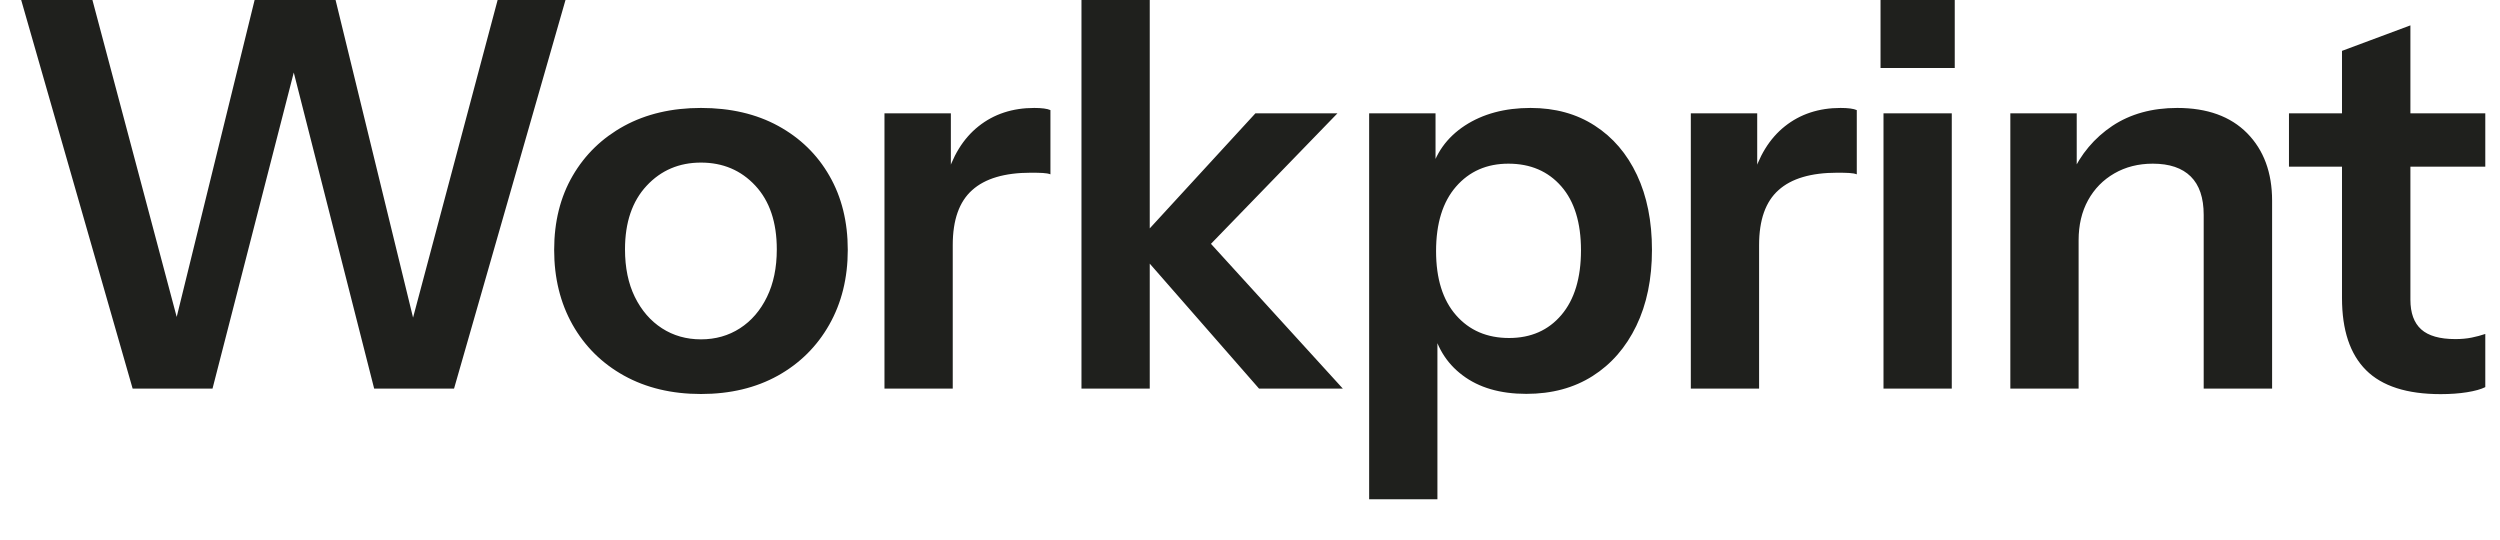
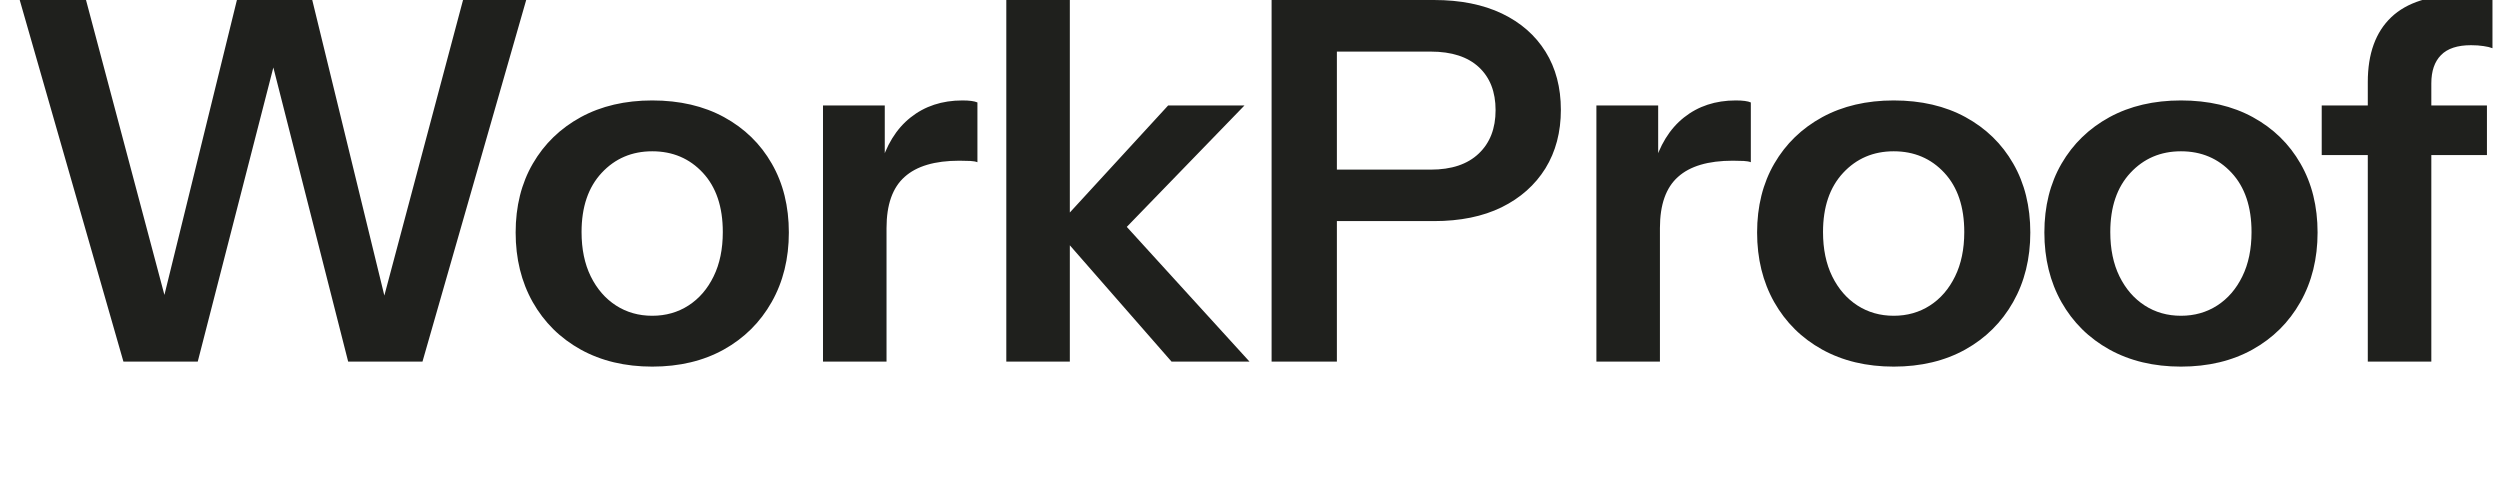
- <svg xmlns="http://www.w3.org/2000/svg" viewBox="0 0 185.28 40" width="185.28" height="40">
-   <path fill="#1f201d" d="M9.83 0 1.57 -28.8H6.85L13.88 -2.36H12.37L18.87 -28.8H24.87L31.32 -2.36H29.84L36.88 -28.8H41.91L33.65 0H27.73L21.16 -25.83H22.39L15.75 0ZM51.95 0.4Q48.71 0.4 46.25 -0.96Q43.8 -2.32 42.43 -4.74Q41.07 -7.16 41.07 -10.28Q41.07 -13.41 42.44 -15.77Q43.81 -18.13 46.26 -19.47Q48.71 -20.8 51.95 -20.8Q55.23 -20.8 57.67 -19.47Q60.12 -18.13 61.47 -15.77Q62.83 -13.41 62.83 -10.28Q62.83 -7.16 61.46 -4.74Q60.09 -2.32 57.65 -0.96Q55.2 0.4 51.95 0.4ZM51.95 -3.65Q53.57 -3.65 54.84 -4.47Q56.11 -5.29 56.84 -6.79Q57.57 -8.28 57.57 -10.32Q57.57 -13.33 55.98 -15.04Q54.39 -16.75 51.95 -16.75Q49.52 -16.75 47.92 -15.03Q46.32 -13.31 46.32 -10.32Q46.32 -8.28 47.05 -6.79Q47.79 -5.29 49.06 -4.47Q50.33 -3.65 51.95 -3.65ZM65.55 0V-20.4H70.47V-15.47H70.61V0ZM70.61 -10.64 70.09 -15.48Q70.81 -18.08 72.52 -19.44Q74.23 -20.8 76.65 -20.8Q77.49 -20.8 77.85 -20.64V-15.88Q77.65 -15.96 77.29 -15.98Q76.93 -16 76.41 -16Q73.48 -16 72.05 -14.71Q70.61 -13.43 70.61 -10.64ZM80.15 0V-29.07H85.21V0ZM93.31 0 84.04 -10.6 93.04 -20.4H99.12L88.73 -9.68L88.99 -11.56L99.52 0ZM113.12 0.39Q110.21 0.39 108.39 -0.99Q106.56 -2.36 106.11 -4.79L106.53 -4.84V8.2H101.47V-20.4H106.39V-15.8L106 -15.89Q106.55 -18.17 108.56 -19.49Q110.57 -20.8 113.43 -20.8Q116.17 -20.8 118.19 -19.49Q120.21 -18.19 121.32 -15.83Q122.43 -13.47 122.43 -10.28Q122.43 -7.05 121.27 -4.65Q120.11 -2.25 118.03 -0.93Q115.95 0.39 113.12 0.39ZM111.84 -3.75Q114.27 -3.75 115.72 -5.46Q117.17 -7.17 117.17 -10.25Q117.17 -13.32 115.71 -14.99Q114.24 -16.67 111.79 -16.67Q109.39 -16.67 107.91 -14.97Q106.43 -13.27 106.43 -10.19Q106.43 -7.13 107.91 -5.44Q109.39 -3.75 111.84 -3.75ZM125.31 0V-20.4H130.23V-15.47H130.37V0ZM130.37 -10.64 129.85 -15.48Q130.57 -18.08 132.28 -19.44Q133.99 -20.8 136.41 -20.8Q137.25 -20.8 137.61 -20.64V-15.88Q137.41 -15.96 137.05 -15.98Q136.69 -16 136.17 -16Q133.24 -16 131.81 -14.71Q130.37 -13.43 130.37 -10.64ZM139.59 0V-20.4H144.65V0ZM139.37 -23.76V-29.33H144.87V-23.76ZM148.99 0V-20.4H153.91V-15.6H154.05V0ZM163.32 0V-12.88Q163.32 -14.77 162.36 -15.72Q161.4 -16.67 159.55 -16.67Q157.95 -16.67 156.7 -15.95Q155.45 -15.23 154.75 -13.96Q154.05 -12.69 154.05 -10.99L153.53 -15.88Q154.55 -18.13 156.55 -19.47Q158.56 -20.8 161.36 -20.8Q164.69 -20.8 166.54 -18.93Q168.39 -17.05 168.39 -13.93V0ZM180.88 0.41Q177.13 0.41 175.35 -1.37Q173.57 -3.15 173.57 -6.71V-25.03L178.64 -26.92V-6.59Q178.64 -5.11 179.44 -4.39Q180.24 -3.67 181.97 -3.67Q182.64 -3.67 183.18 -3.78Q183.72 -3.89 184.19 -4.05V-0.11Q183.71 0.13 182.83 0.27Q181.96 0.41 180.88 0.41ZM169.64 -16.45V-20.4H184.19V-16.45Z" transform="translate(0 28.8)" />
+ <svg xmlns="http://www.w3.org/2000/svg" viewBox="0 0 199.12 40" width="199.12" height="40">
+   <path fill="#1f201d" d="M9.83 0 1.57 -28.8H6.85L13.88 -2.36H12.37L18.87 -28.8H24.87L31.32 -2.36H29.84L36.88 -28.8H41.91L33.65 0H27.73L21.16 -25.83H22.39L15.75 0ZM51.95 0.4Q48.71 0.4 46.25 -0.96Q43.8 -2.32 42.43 -4.74Q41.07 -7.16 41.07 -10.28Q41.07 -13.41 42.44 -15.77Q43.81 -18.13 46.26 -19.47Q48.71 -20.8 51.95 -20.8Q55.23 -20.8 57.67 -19.47Q60.12 -18.13 61.47 -15.77Q62.83 -13.41 62.83 -10.28Q62.83 -7.16 61.46 -4.74Q60.09 -2.32 57.65 -0.96Q55.2 0.4 51.95 0.4ZM51.95 -3.65Q53.57 -3.65 54.84 -4.47Q56.11 -5.29 56.84 -6.79Q57.57 -8.28 57.57 -10.32Q57.57 -13.33 55.98 -15.04Q54.39 -16.75 51.95 -16.75Q49.52 -16.75 47.92 -15.03Q46.32 -13.31 46.32 -10.32Q46.32 -8.28 47.05 -6.79Q47.79 -5.29 49.06 -4.47Q50.33 -3.65 51.95 -3.65ZM65.55 0V-20.4H70.47V-15.47H70.61V0ZM70.61 -10.64 70.09 -15.48Q70.81 -18.08 72.52 -19.44Q74.23 -20.8 76.65 -20.8Q77.49 -20.8 77.85 -20.64V-15.88Q77.65 -15.96 77.29 -15.98Q76.93 -16 76.41 -16Q73.48 -16 72.05 -14.71Q70.61 -13.43 70.61 -10.64ZM80.15 0V-29.07H85.21V0ZM93.31 0 84.04 -10.6 93.04 -20.4H99.12L88.73 -9.68 88.99 -11.56 99.52 0ZM101.28 0V-28.8H114.21Q117.37 -28.8 119.63 -27.72Q121.88 -26.64 123.1 -24.68Q124.32 -22.72 124.32 -20.05Q124.32 -17.39 123.09 -15.39Q121.85 -13.4 119.6 -12.29Q117.35 -11.19 114.21 -11.19H105.33V-15.29H113.96Q116.44 -15.29 117.78 -16.57Q119.12 -17.84 119.12 -20.03Q119.12 -22.21 117.79 -23.45Q116.45 -24.69 113.96 -24.69H106.48V0ZM127.15 0V-20.4H132.07V-15.47H132.21V0ZM132.21 -10.64 131.69 -15.48Q132.41 -18.08 134.12 -19.44Q135.83 -20.8 138.25 -20.8Q139.09 -20.8 139.45 -20.64V-15.88Q139.25 -15.96 138.89 -15.98Q138.53 -16 138.01 -16Q135.08 -16 133.65 -14.71Q132.21 -13.43 132.21 -10.64ZM150.83 0.4Q147.59 0.4 145.13 -0.96Q142.68 -2.32 141.31 -4.74Q139.95 -7.16 139.95 -10.28Q139.95 -13.41 141.32 -15.77Q142.69 -18.13 145.14 -19.47Q147.59 -20.8 150.83 -20.8Q154.11 -20.8 156.55 -19.47Q159 -18.13 160.35 -15.77Q161.71 -13.41 161.71 -10.28Q161.71 -7.16 160.34 -4.74Q158.97 -2.32 156.53 -0.96Q154.08 0.4 150.83 0.4ZM150.83 -3.65Q152.45 -3.65 153.72 -4.47Q154.99 -5.29 155.72 -6.79Q156.45 -8.28 156.45 -10.32Q156.45 -13.33 154.86 -15.04Q153.27 -16.75 150.83 -16.75Q148.4 -16.75 146.8 -15.03Q145.2 -13.31 145.2 -10.32Q145.2 -8.28 145.93 -6.79Q146.67 -5.29 147.94 -4.47Q149.21 -3.65 150.83 -3.65ZM173.71 0.4Q170.47 0.4 168.01 -0.96Q165.56 -2.32 164.19 -4.74Q162.83 -7.16 162.83 -10.28Q162.83 -13.41 164.2 -15.77Q165.57 -18.13 168.02 -19.47Q170.47 -20.8 173.71 -20.8Q176.99 -20.8 179.43 -19.47Q181.88 -18.13 183.23 -15.77Q184.59 -13.41 184.59 -10.28Q184.59 -7.16 183.22 -4.74Q181.85 -2.32 179.41 -0.96Q176.96 0.4 173.71 0.4ZM173.71 -3.65Q175.33 -3.65 176.6 -4.47Q177.87 -5.29 178.6 -6.79Q179.33 -8.28 179.33 -10.32Q179.33 -13.33 177.74 -15.04Q176.15 -16.75 173.71 -16.75Q171.28 -16.75 169.68 -15.03Q168.08 -13.31 168.08 -10.32Q168.08 -8.28 168.81 -6.79Q169.55 -5.29 170.82 -4.47Q172.09 -3.65 173.71 -3.65ZM188.59 0V-22.27Q188.59 -25.65 190.46 -27.43Q192.33 -29.2 196.05 -29.2Q196.88 -29.2 197.45 -29.12Q198.01 -29.04 198.52 -28.87V-24.96Q198.24 -25.07 197.81 -25.13Q197.37 -25.2 196.81 -25.2Q195.19 -25.2 194.42 -24.41Q193.65 -23.63 193.65 -22.16V0ZM184.92 -16.45V-20.4H198.08V-16.45Z" transform="translate(0 28.8)" />
</svg>
